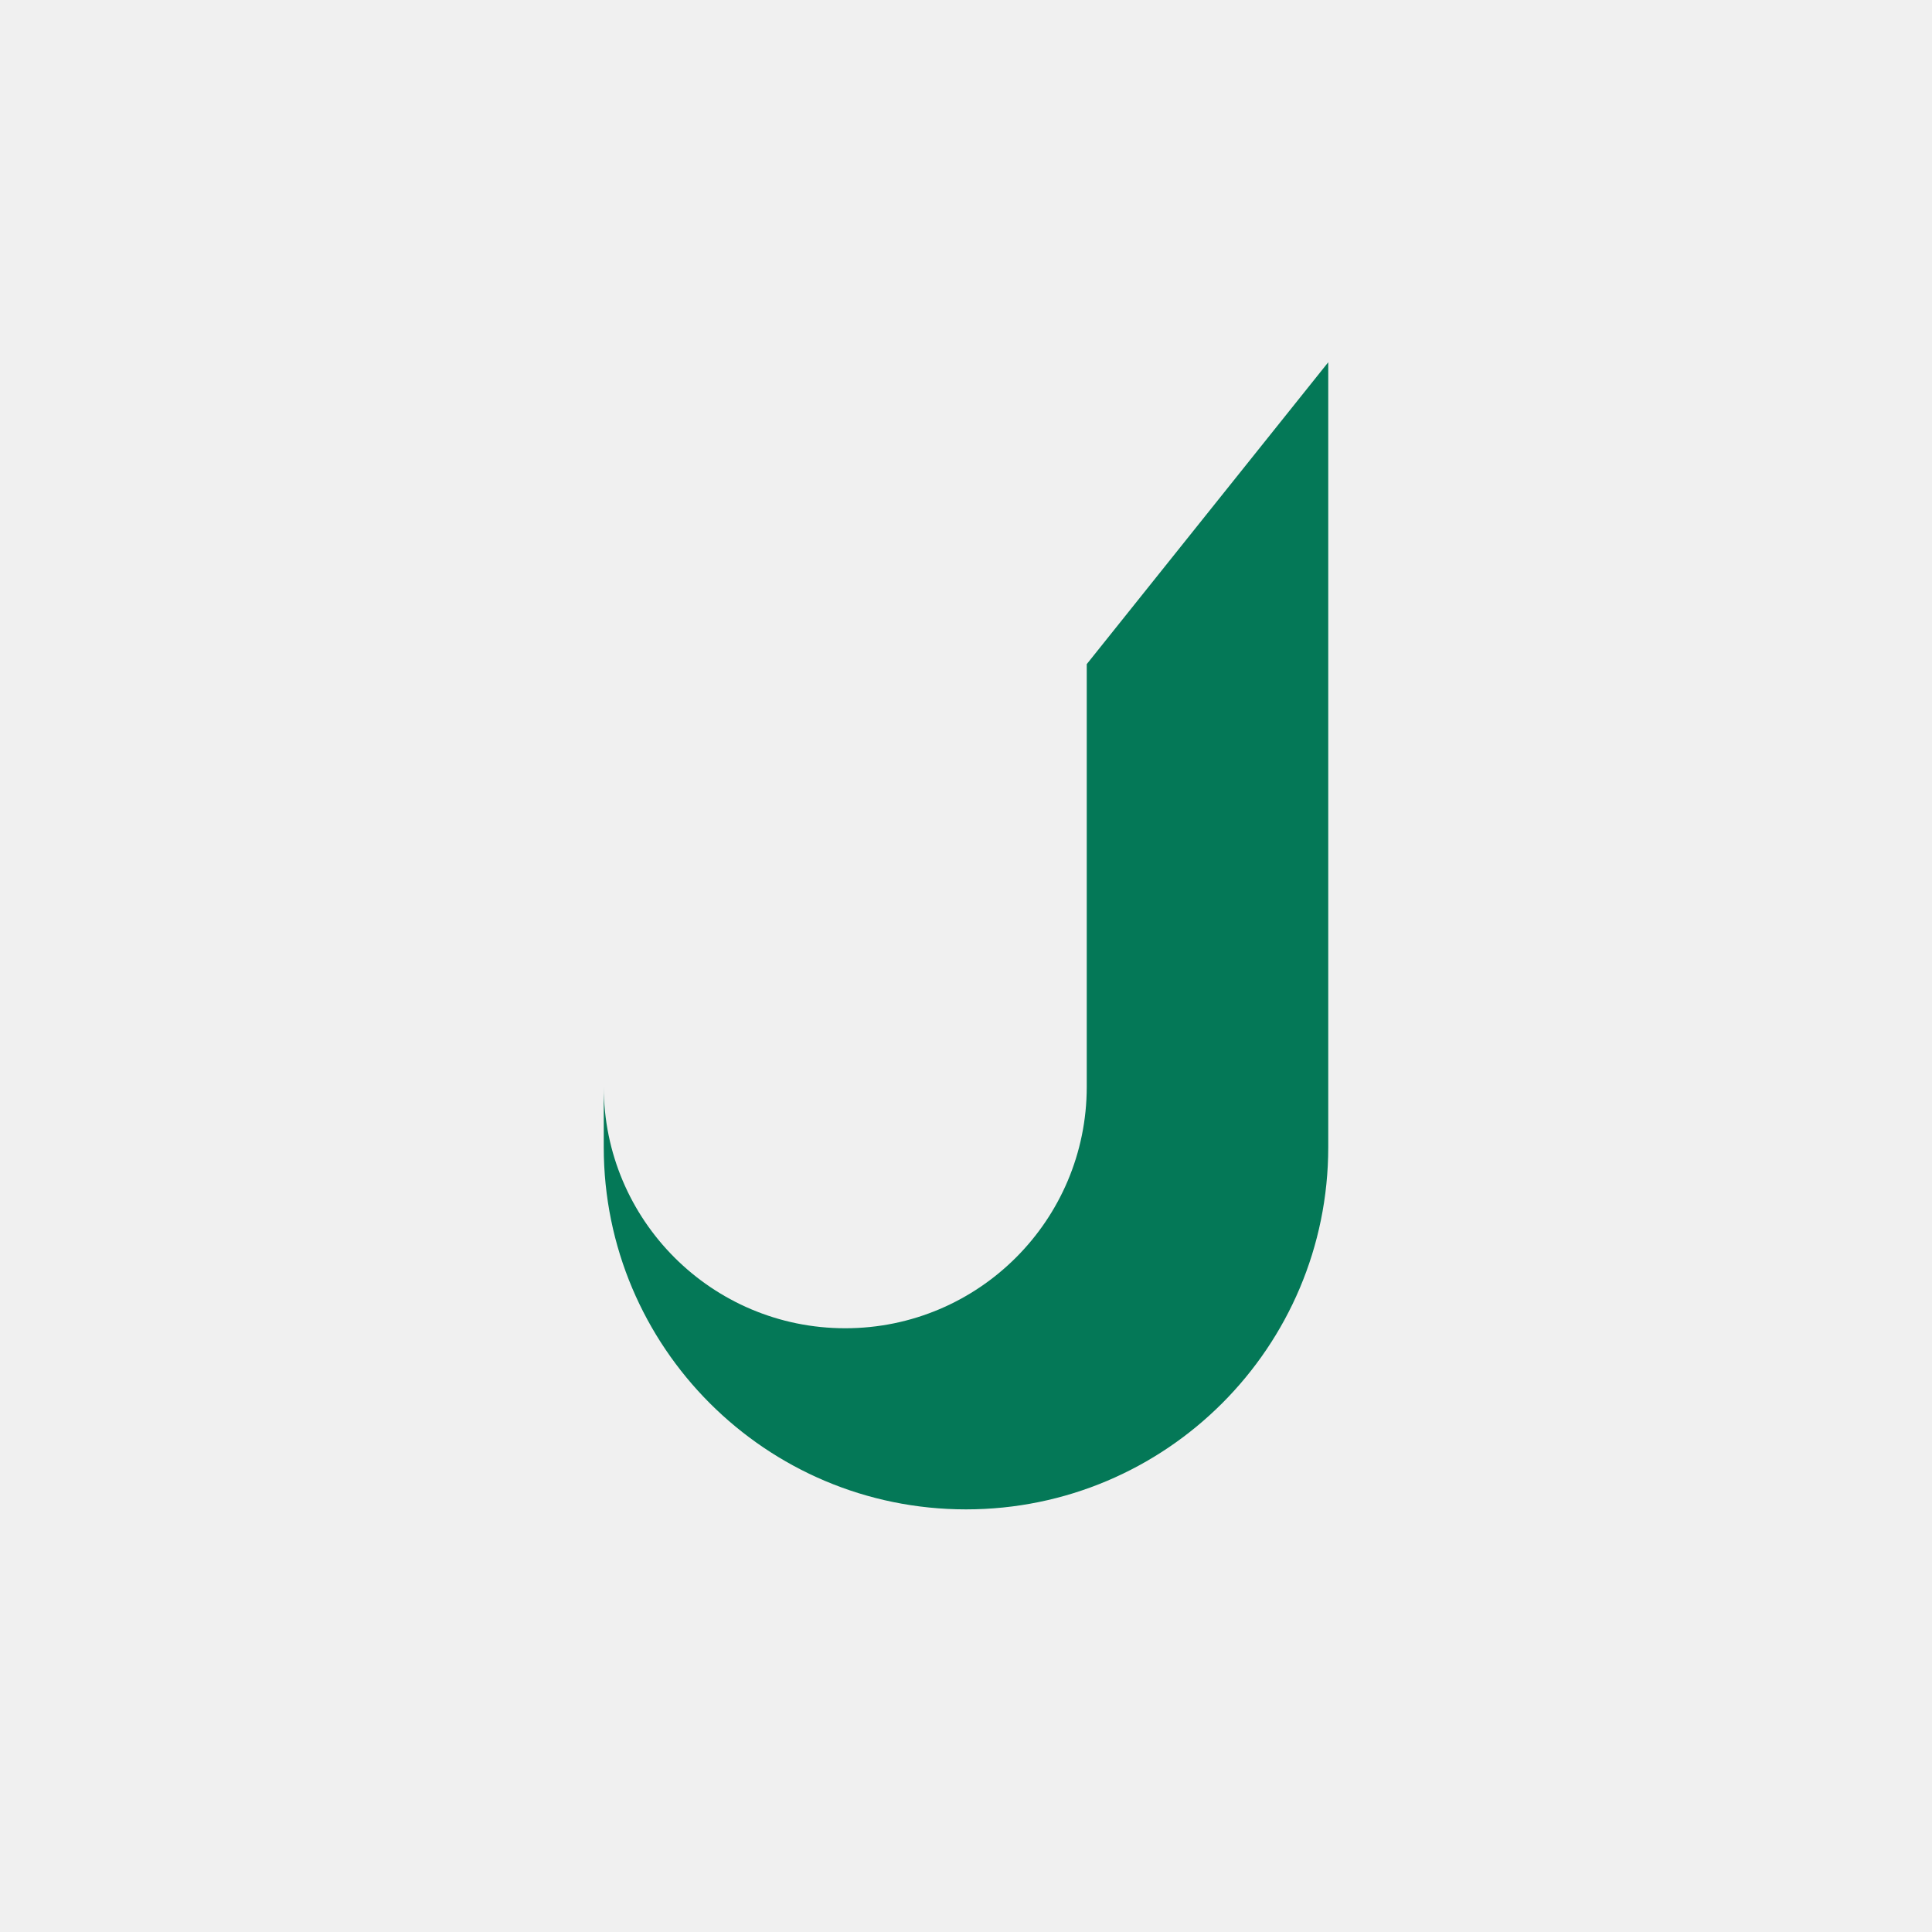
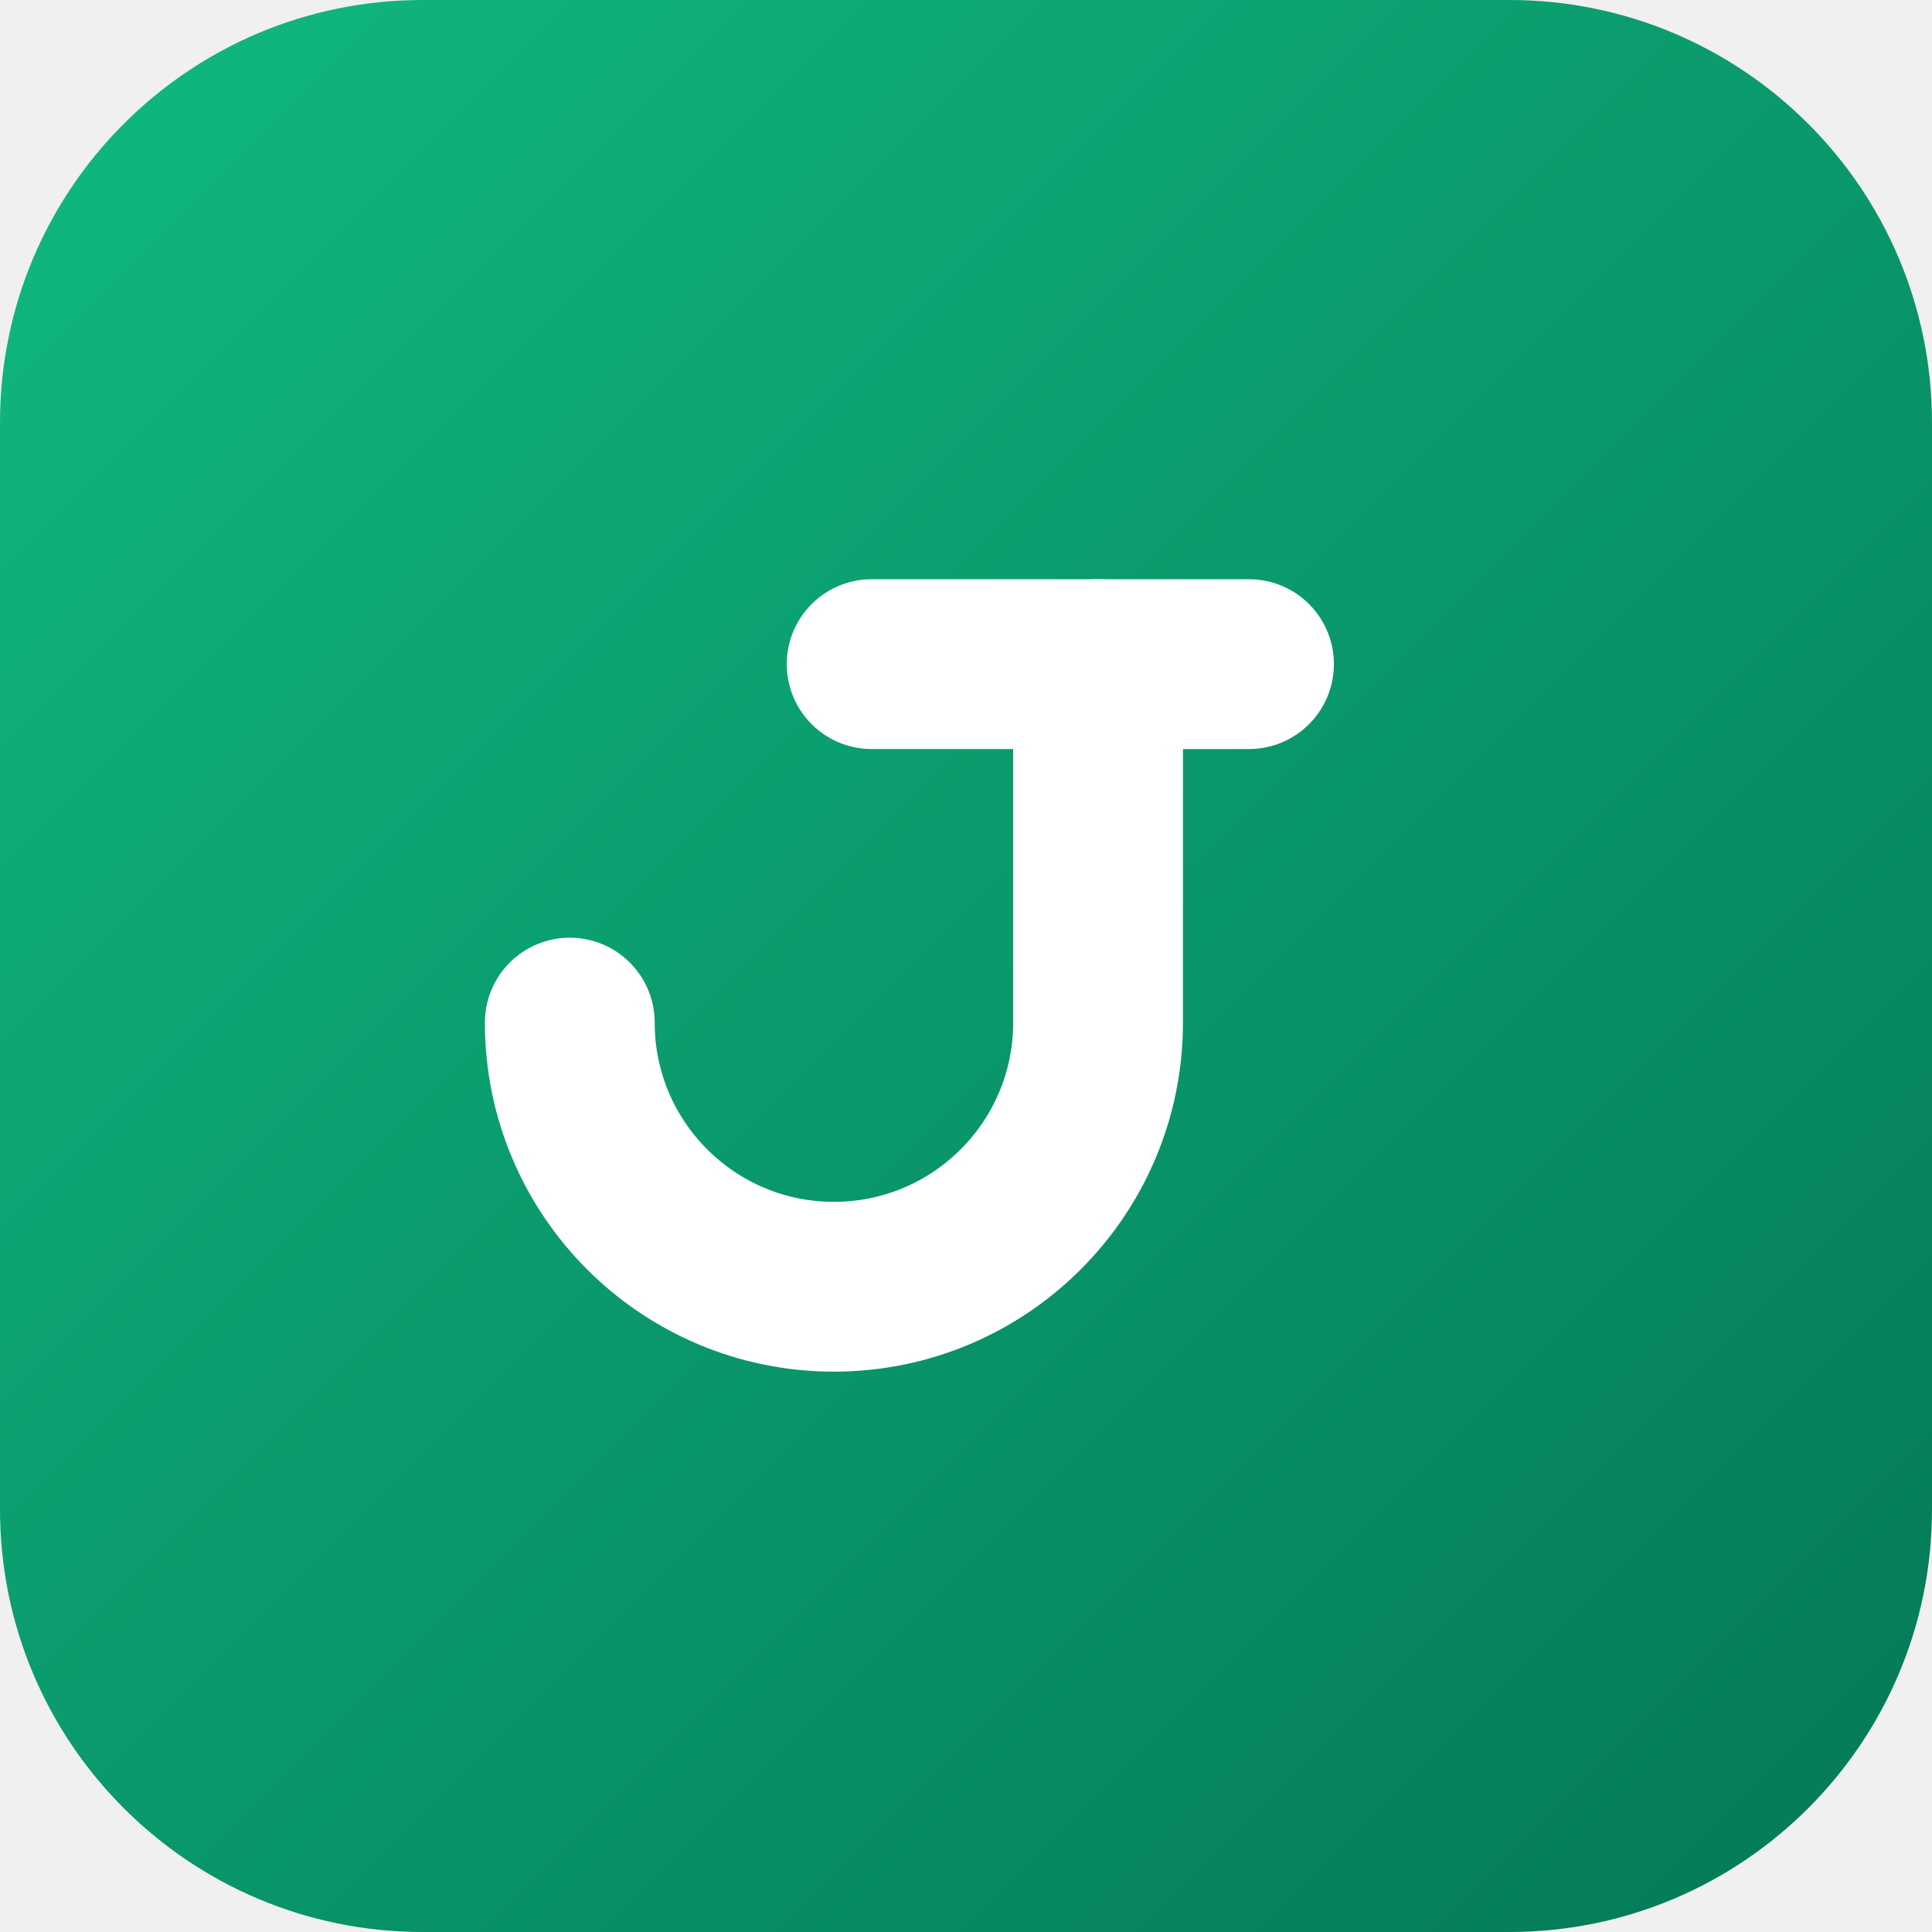
- <svg xmlns="http://www.w3.org/2000/svg" viewBox="0 0 32 32" width="32" height="32" fill="none">
-   <path d="M 22 6 L 22 19 a 6 6 0 0 1 -6 6 a 6 6 0 0 1 -6 -6 L 10 18 a 4 4 0 0 0 4 4 a 4 4 0 0 0 4 -4 L 18 11 Z" fill="#047857" />
+ <svg xmlns="http://www.w3.org/2000/svg" viewBox="0 0 32 32" width="32" height="32">
+   <defs>
+     <linearGradient id="bg" x1="0" y1="0" x2="32" y2="32" gradientUnits="userSpaceOnUse">
+       <stop offset="0" stop-color="#10b981" />
+       <stop offset="1" stop-color="#047857" />
+     </linearGradient>
+   </defs>
+   <rect width="32" height="32" rx="7" fill="url(#bg)" />
+   <g transform="translate(6 6) scale(0.3125)" fill="none" stroke="#FFFFFF" stroke-width="9" stroke-linecap="round" stroke-linejoin="round">
+     <path d="M27 16 H47" />
+     <path d="M39 16 V35 a14 14 0 0 1 -28 0" />
+   </g>
</svg>
